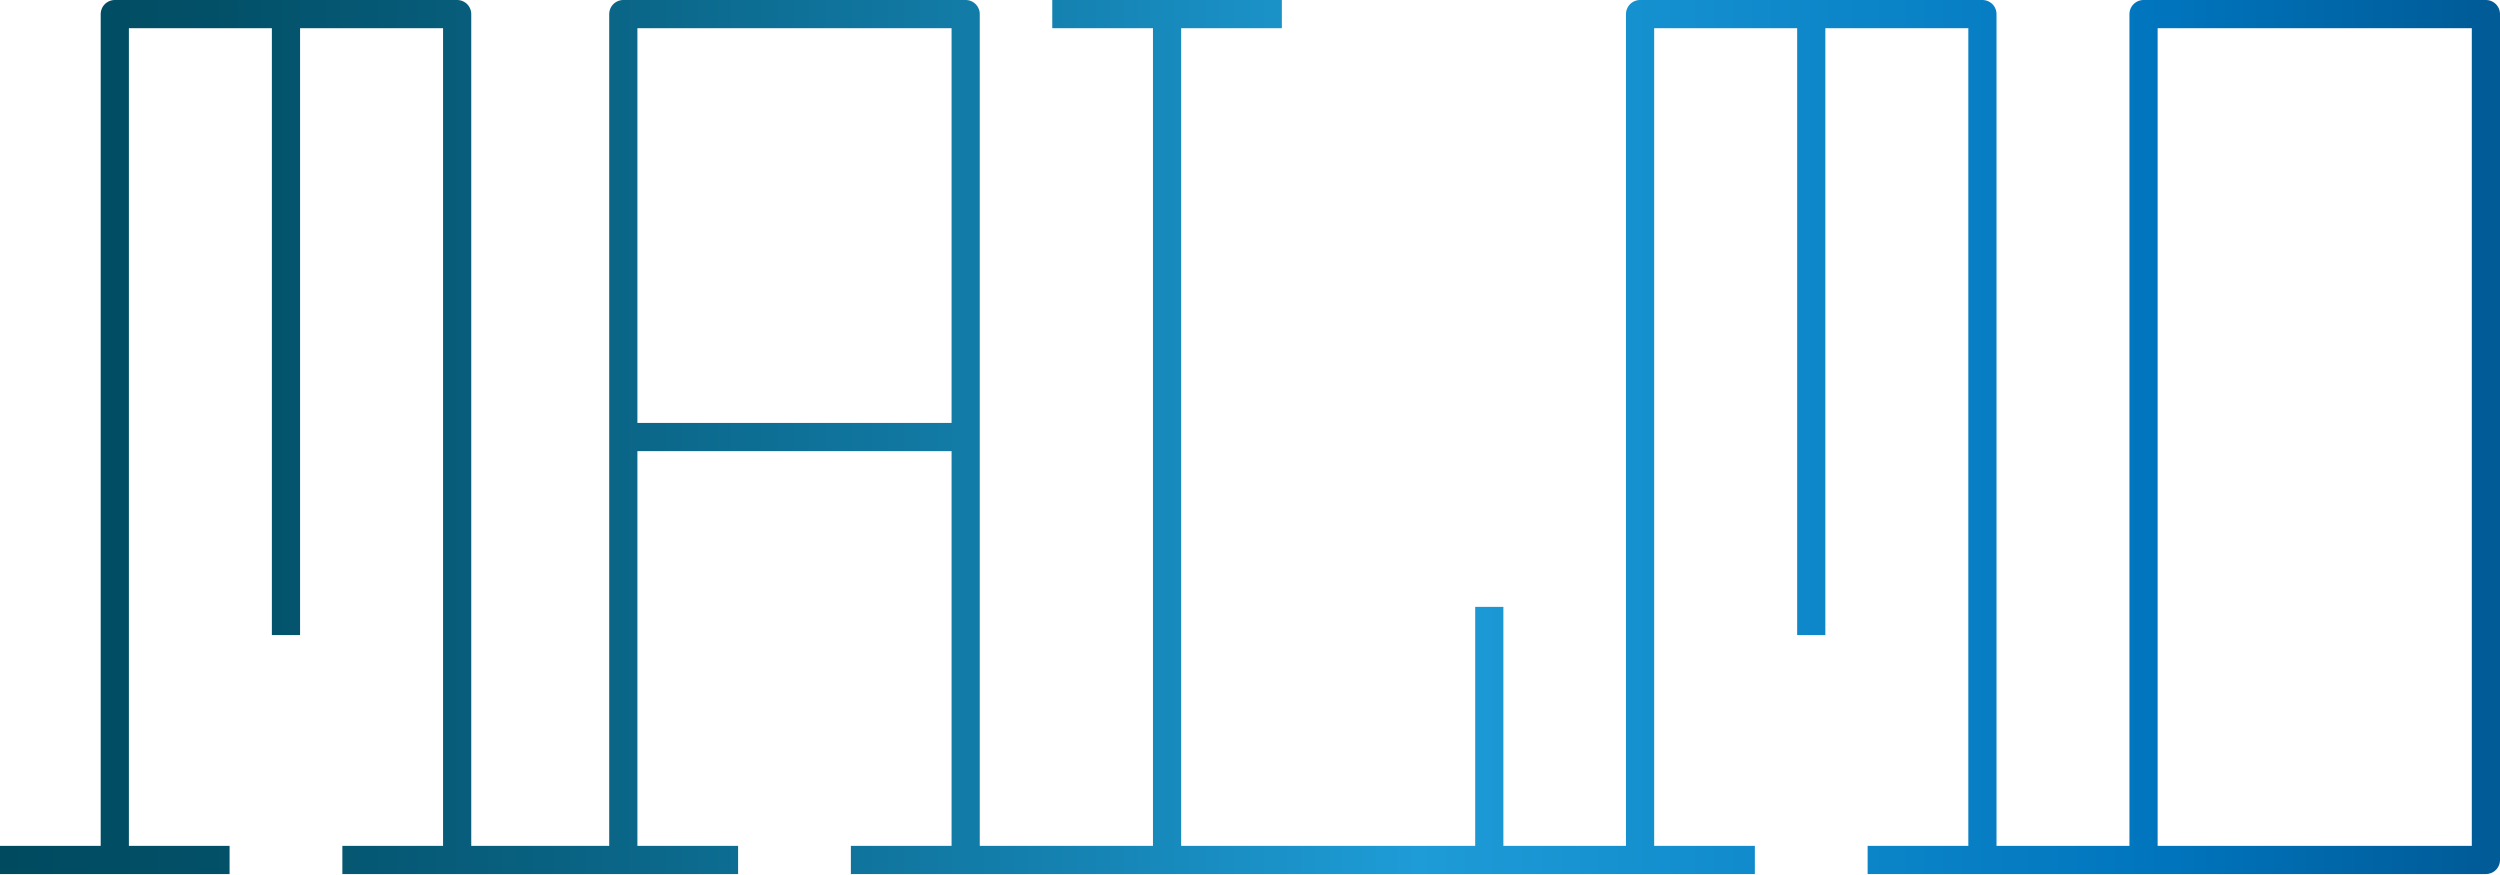
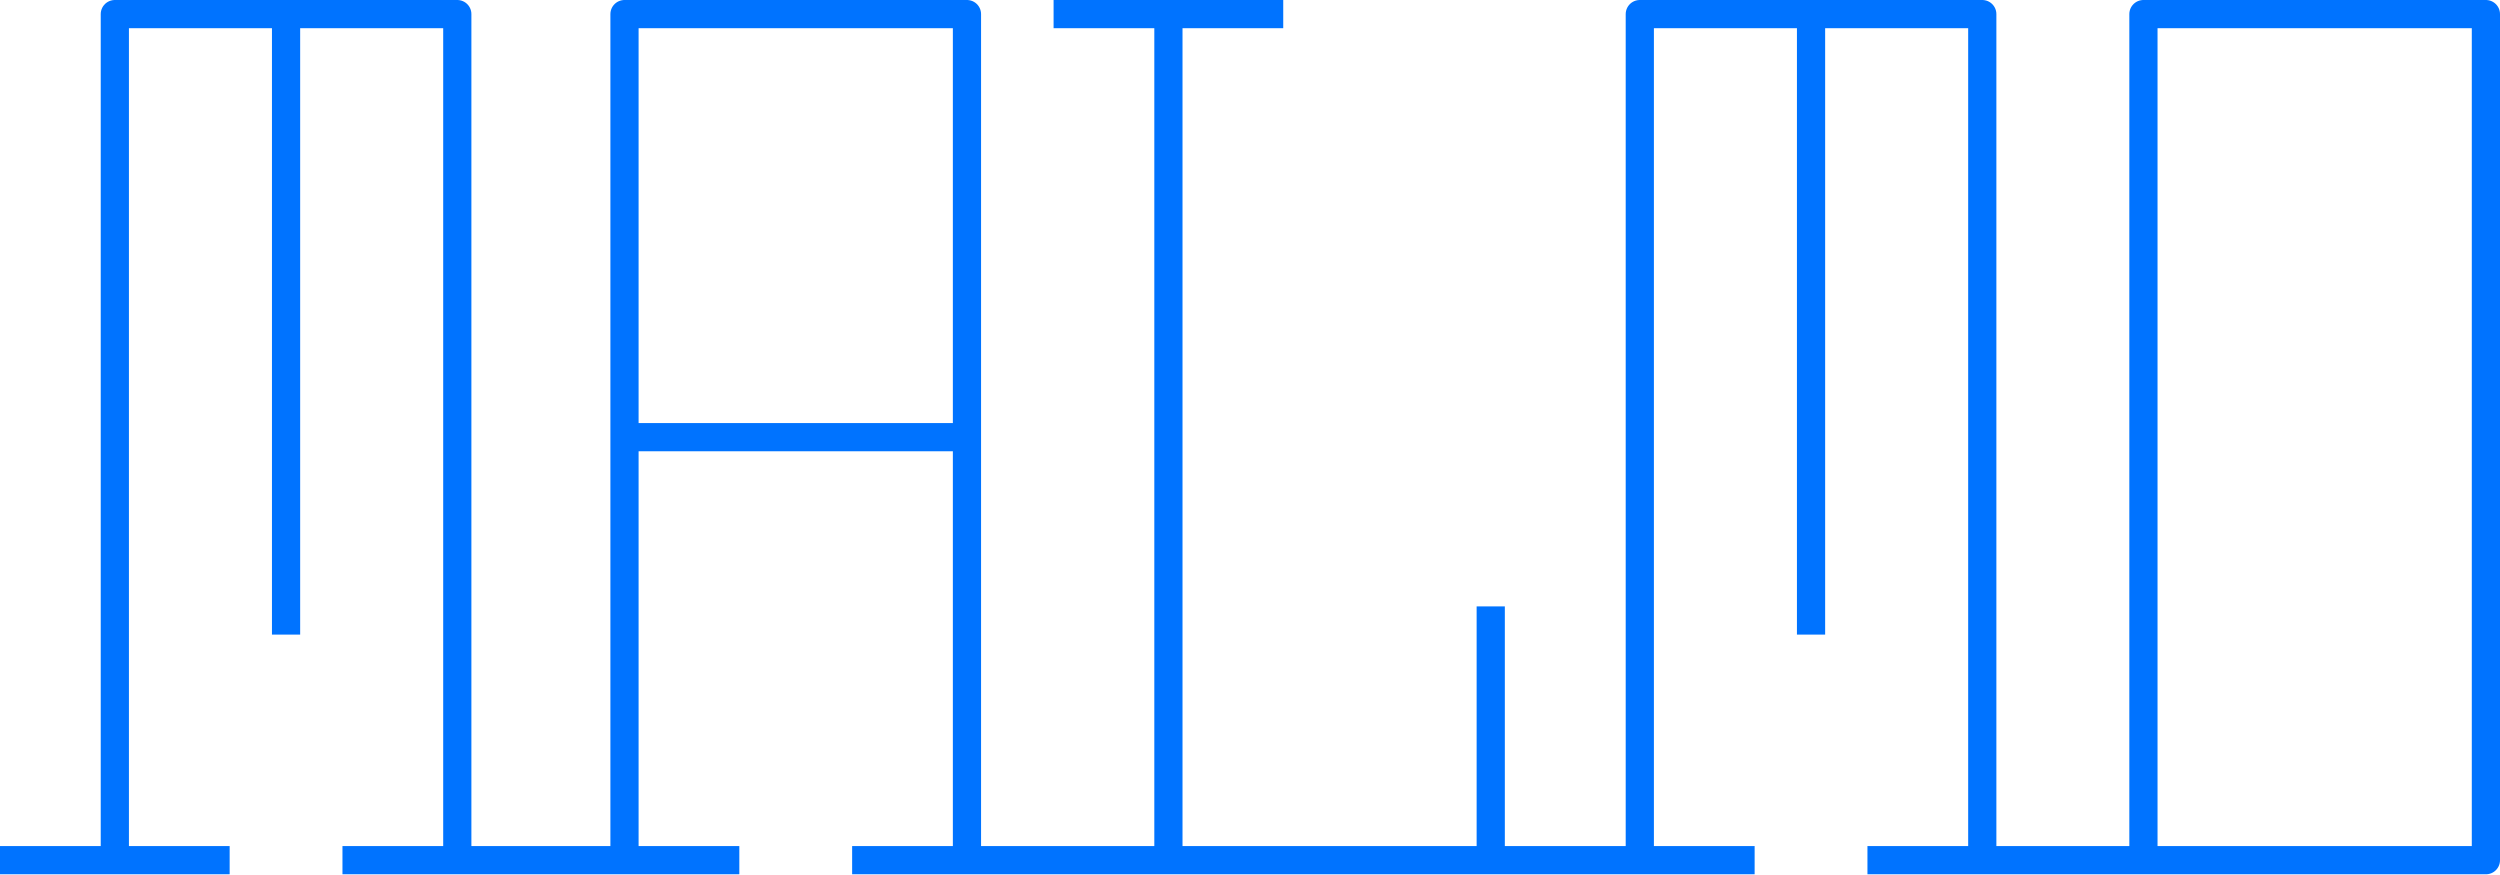
- <svg xmlns="http://www.w3.org/2000/svg" width="124.137" height="43.4" viewBox="0 0 124.137 43.4">
-   <defs>
-     <linearGradient id="a" data-name="Sfumatura senza nome 70" x1="0.73" y1="22.243" x2="124.867" y2="22.243" gradientUnits="userSpaceOnUse">
-       <stop offset="0" stop-color="#004a5f" />
-       <stop offset="0.085" stop-color="#025068" />
-       <stop offset="0.225" stop-color="#096282" />
-       <stop offset="0.403" stop-color="#137eab" />
-       <stop offset="0.567" stop-color="#1e9cd7" />
-       <stop offset="0.865" stop-color="#0075be" />
-       <stop offset="0.994" stop-color="#005b97" />
-     </linearGradient>
-   </defs>
-   <path d="M82.167,43.243v-42h17v42m-8.5-42V31.377M74.68,43.243H87.167m7,0h13m-100.737,0v-42h17v42m-8.5-42V31.377M1.43,43.243h10m7,0h10m3.25,0v-42h17v42m-17-21h17m-22,21h10m7,0h10m70.487,0v-42h-17v42Zm-65.487-42v42m-5,0h21V31.377m-11-30.134h-10" transform="translate(-0.73 -0.543)" fill="none" stroke-linecap="square" stroke-linejoin="round" stroke-width="1.4" stroke="url(#a)" />
+ <svg xmlns="http://www.w3.org/2000/svg" version="1.1" id="Livello_1" x="0px" y="0px" viewBox="0 0 124.1 43.4" style="enable-background:new 0 0 124.1 43.4;" xml:space="preserve">
+   <style type="text/css">
+ 	.st0{fill:none;stroke:#0073FF;stroke-width:1.4;stroke-linecap:square;stroke-linejoin:round;}
+ </style>
+   <path class="st0" d="M81.4,42.7v-42h17v42 M89.9,0.7v30.1 M73.9,42.7h12.5 M93.4,42.7h13 M5.7,42.7v-42h17v42 M14.2,0.7v30.1   M0.7,42.7h10 M17.7,42.7h10 M31,42.7v-42h17v42 M31,21.7h17 M26,42.7h10 M43,42.7h10 M123.4,42.7v-42h-17v42H123.4z M58,0.7v42   M53,42.7h21V30.8 M63,0.7H53" />
</svg>
